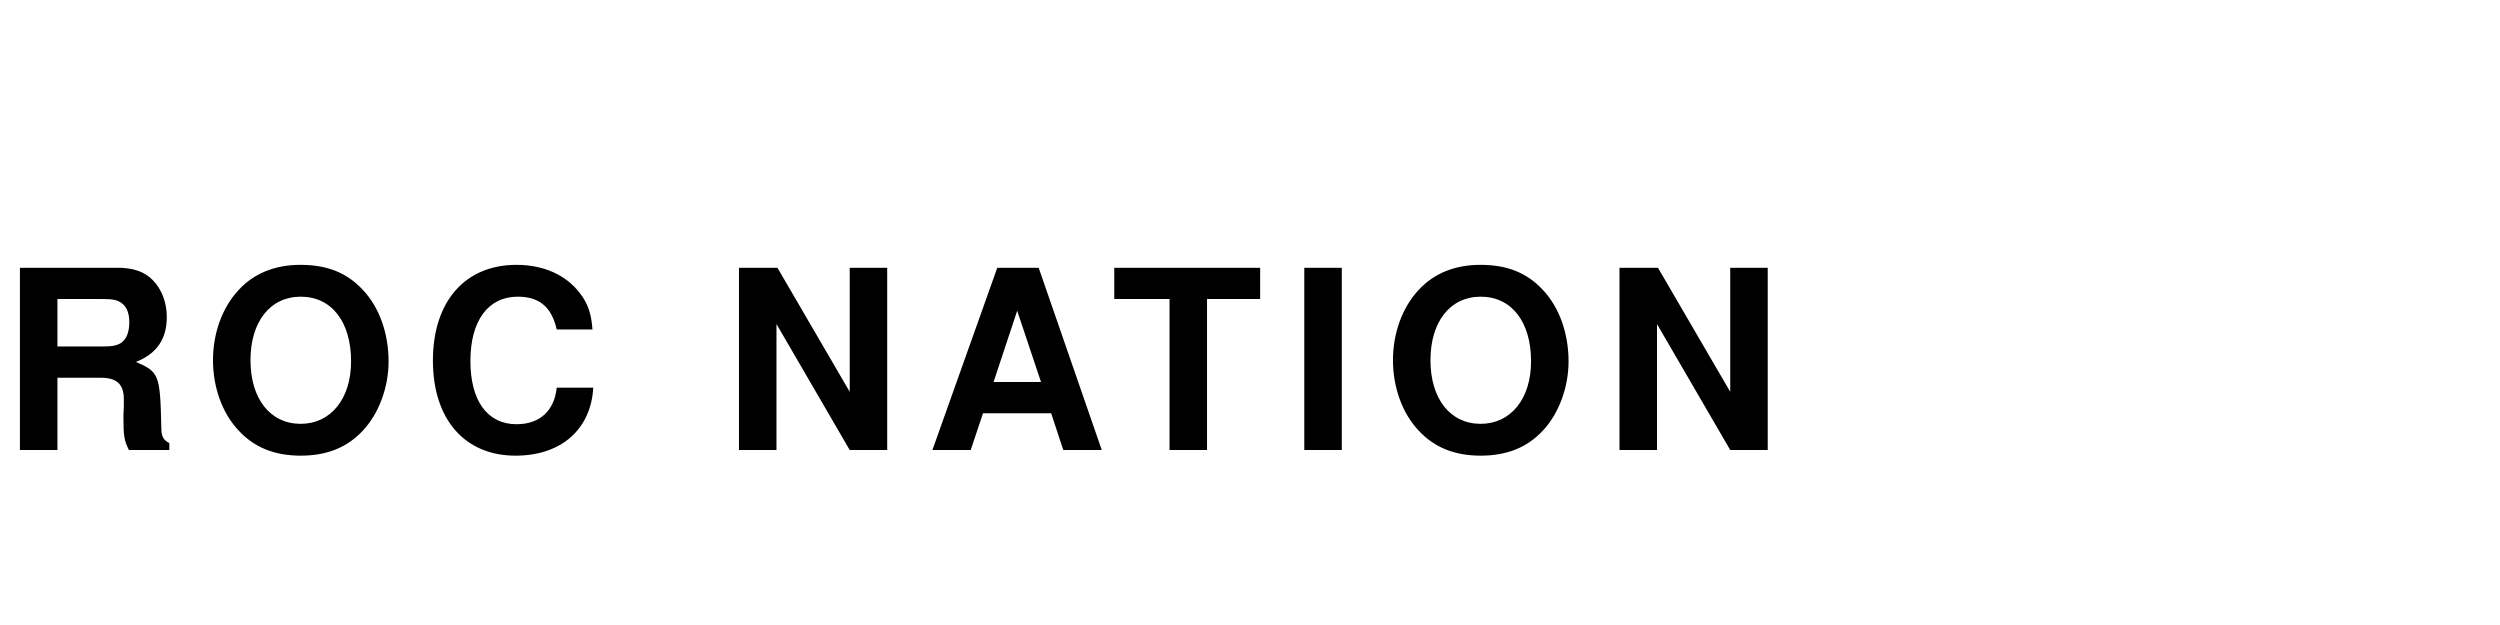
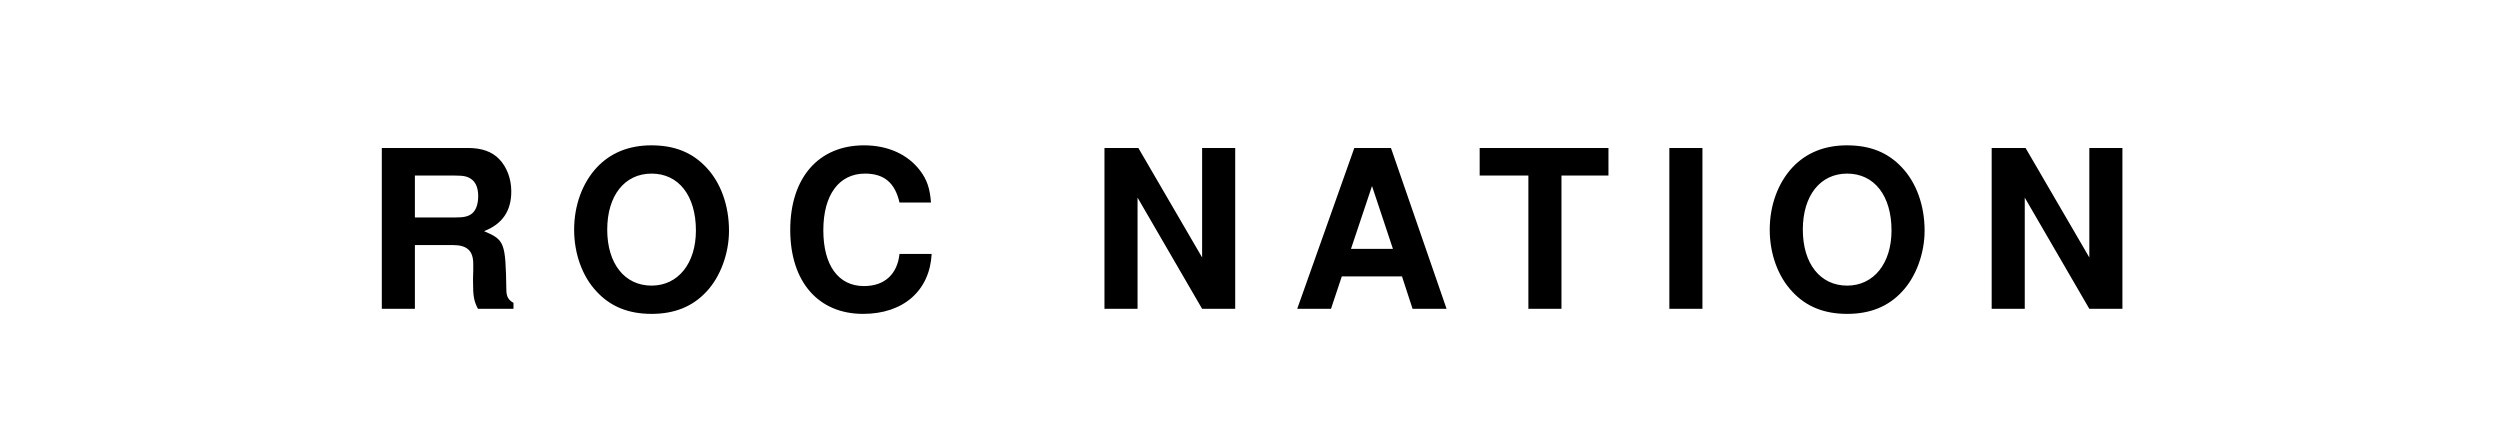
- <svg xmlns="http://www.w3.org/2000/svg" viewBox="0 0 200 50">
-   <text x="0" y="36" font-family="'Helvetica Neue', Helvetica, Arial, sans-serif" font-size="20" font-weight="800" letter-spacing="2" fill="#000">ROC NATION</text>
+ <svg xmlns="http://www.w3.org/2000/svg" viewBox="0 0 340 60">
+   <text x="50%" y="42" text-anchor="middle" font-family="'Helvetica Neue', Helvetica, Arial, sans-serif" font-size="30" font-weight="800" letter-spacing="6" fill="#000">ROC NATION</text>
</svg>
